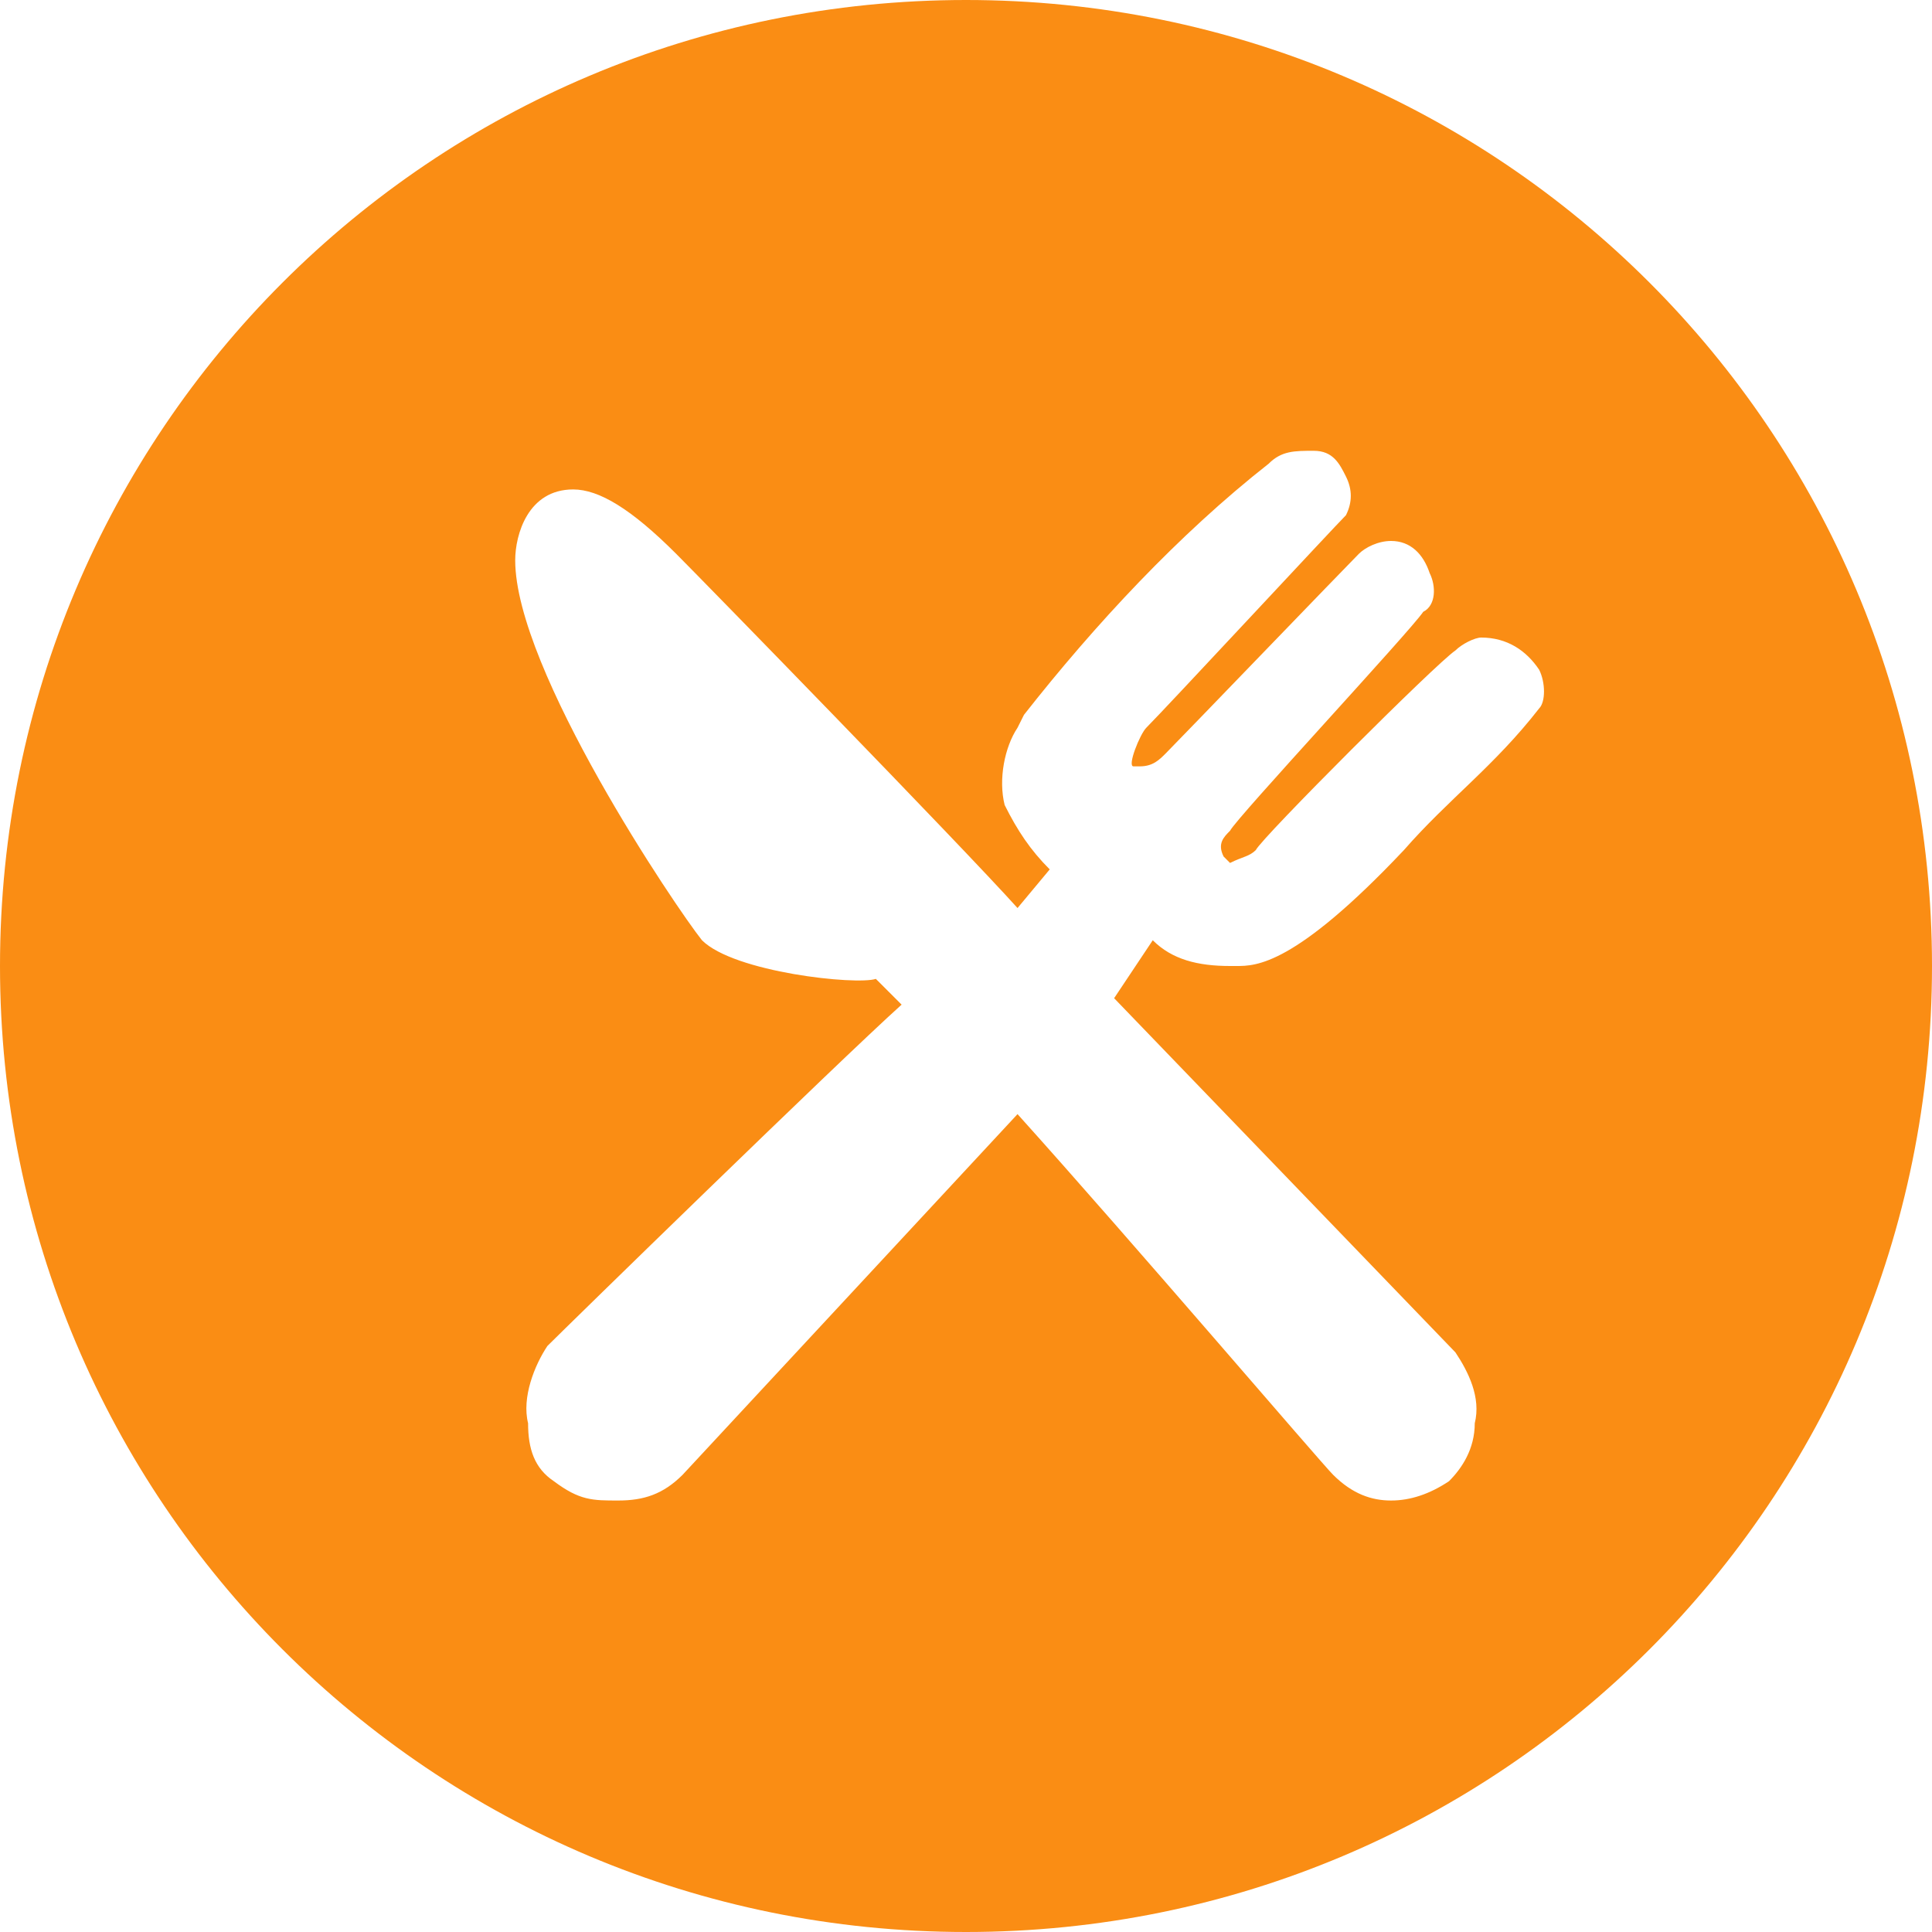
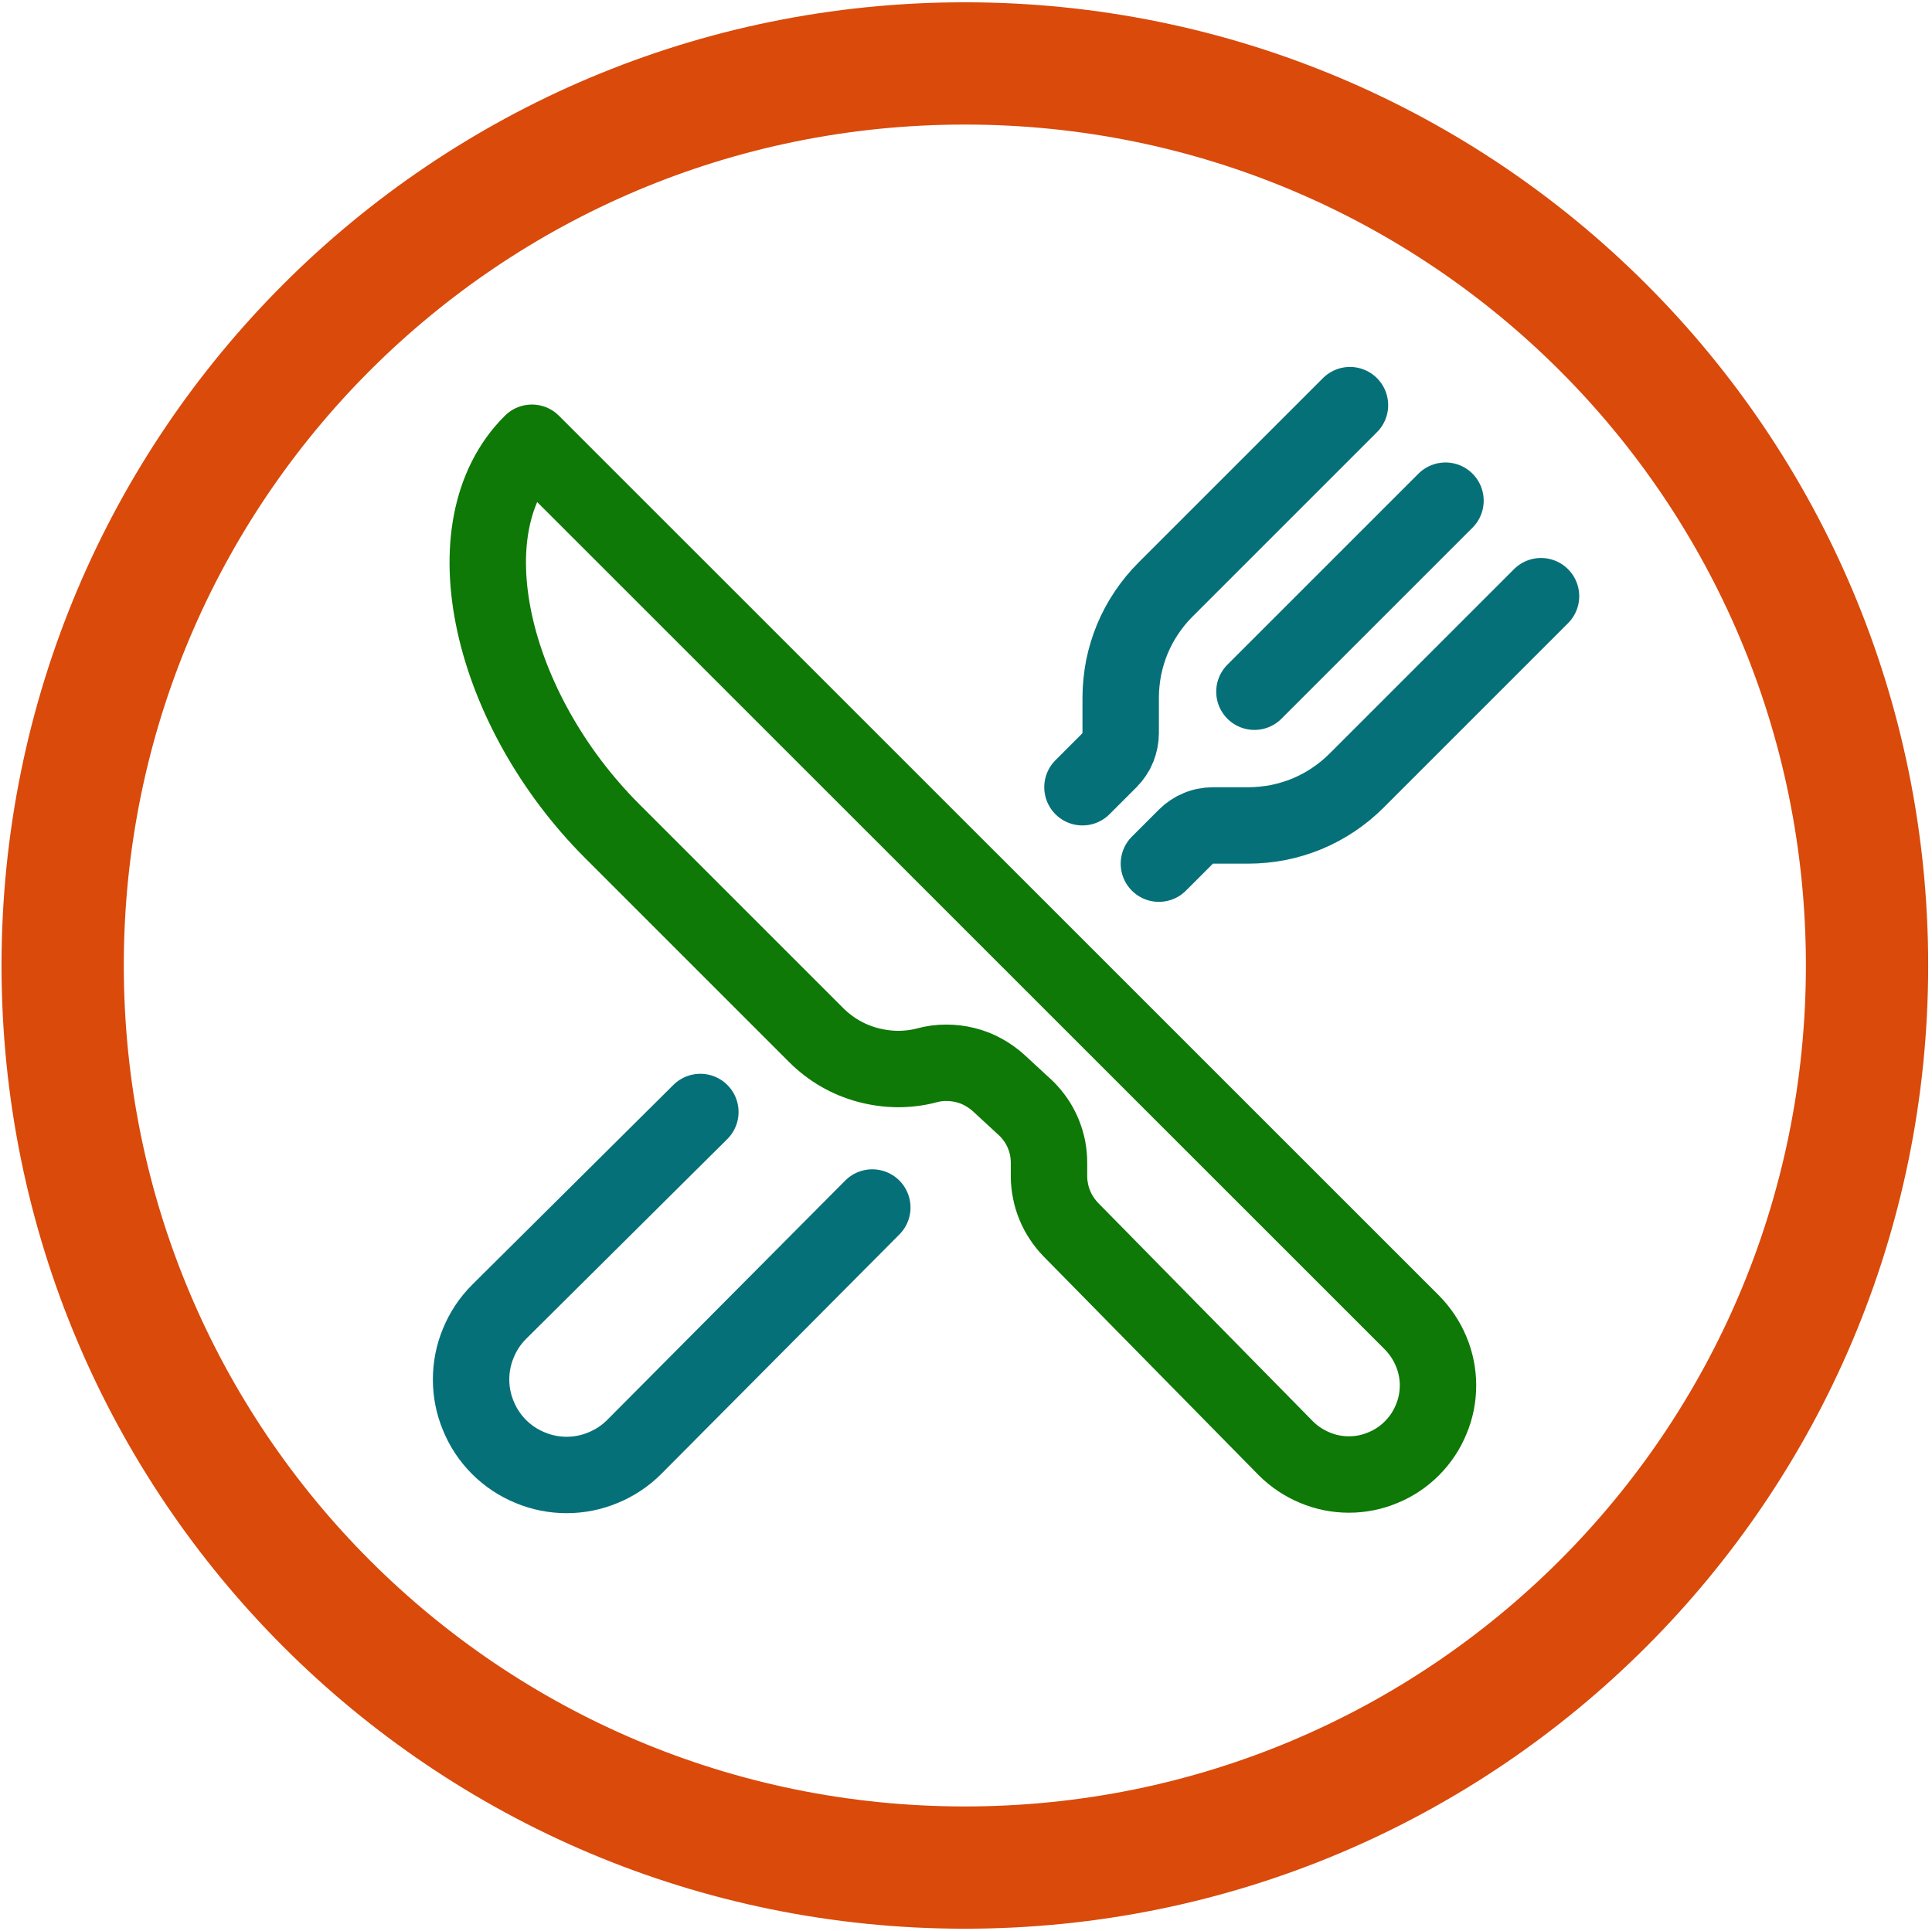
- <svg xmlns="http://www.w3.org/2000/svg" class="svg-icon" style="width: 1em; height: 1em;vertical-align: middle;fill: currentColor;overflow: hidden;" viewBox="0 0 1024 1024" version="1.1">
-   <path d="M512 0C228.693 0 0 228.693 0 512s228.693 512 512 512 512-228.693 512-512S795.307 0 512 0z m303.787 375.467c-23.893 30.72-47.787 47.787-71.68 75.093-58.027 61.44-78.507 61.44-88.747 61.44h-3.413c-17.067 0-30.72-3.413-40.96-13.653l-20.48 30.72 180.907 187.733c6.827 10.24 13.653 23.893 10.24 37.547 0 13.653-6.827 23.893-13.653 30.72-10.24 6.827-20.48 10.24-30.72 10.24-10.24 0-20.48-3.413-30.72-13.653-6.827-6.827-105.813-122.88-167.253-191.147l-177.493 191.147c-10.24 10.24-20.48 13.653-34.133 13.653s-20.48 0-34.133-10.24c-10.24-6.827-13.653-17.067-13.653-30.72-3.413-13.653 3.413-30.72 10.24-40.96 10.24-10.24 153.6-150.187 187.733-180.907l-13.653-13.653c-10.24 3.413-75.093-3.413-92.16-20.48-13.653-17.067-98.987-143.36-98.987-201.387 0-13.653 6.827-37.547 30.72-37.547 13.653 0 30.72 10.24 54.613 34.133 13.653 13.653 150.187 153.6 180.907 187.733l17.067-20.48c-10.24-10.24-17.067-20.48-23.893-34.133-3.413-13.653 0-30.72 6.827-40.96l3.413-6.827c37.547-47.787 81.92-95.573 129.707-133.12 6.827-6.827 13.653-6.827 23.893-6.827s13.653 6.827 17.067 13.653c3.413 6.827 3.413 13.653 0 20.48-6.827 6.827-95.573 102.4-105.813 112.64-3.413 3.413-10.24 20.48-6.827 20.48h3.413c6.827 0 10.24-3.413 13.653-6.827 6.827-6.827 95.573-98.987 102.4-105.813 3.413-3.413 10.24-6.827 17.067-6.827 10.24 0 17.067 6.827 20.48 17.067 3.413 6.827 3.413 17.067-3.413 20.48-6.827 10.24-98.987 109.227-102.4 116.053-3.413 3.413-6.827 6.827-3.413 13.653l3.413 3.413c6.827-3.413 10.24-3.413 13.653-6.827 3.413-6.827 95.573-98.987 105.813-105.813 3.413-3.413 10.24-6.827 13.653-6.827 13.653 0 23.893 6.827 30.72 17.067 3.413 6.827 3.413 17.067 0 20.48z" fill="#FA8D14" />
+ <svg xmlns="http://www.w3.org/2000/svg" version="1.2" viewBox="-276 -232 1264 1262" width="1265" height="1264">
+   <style>.a{fill:none;stroke:#0e7906;stroke-linejoin:round;stroke-width:50}.b{fill:none;stroke:#067079;stroke-linecap:round;stroke-linejoin:round;stroke-width:50}.c{fill:none;stroke:#d94a0b;stroke-linejoin:round;stroke-width:80}</style>
+   <path class="a" d="m72 57.2l575.7 575.6c5.4 5.5 9.7 11.9 12.6 18.9 3 7.1 4.5 14.7 4.5 22.3 0 7.7-1.5 15.3-4.5 22.3-2.9 7.1-7.2 13.5-12.6 18.9-5.4 5.4-11.8 9.7-18.9 12.6-7.1 3-14.6 4.5-22.3 4.5-7.6 0-15.2-1.5-22.3-4.5-7-2.9-13.5-7.2-18.9-12.6l-140.6-143q-3.4-3.5-6.1-7.6-2.7-4-4.5-8.5-1.9-4.5-2.8-9.3-1-4.8-1-9.7v-8.6q0-5-0.9-9.8-1-4.9-2.9-9.5-1.9-4.6-4.7-8.7-2.8-4.1-6.3-7.6l-18.2-16.8c-3.1-2.8-6.5-5.2-10.2-7.2-3.6-2-7.5-3.5-11.6-4.5-4-1-8.2-1.5-12.4-1.5-4.2 0-8.3 0.5-12.4 1.6-6.3 1.7-12.9 2.5-19.5 2.5-6.6-0.1-13.1-1-19.5-2.7-6.3-1.7-12.4-4.2-18.1-7.5-5.7-3.3-11-7.4-15.6-12l-133.5-133.5c-79.2-79.2-108.3-198.8-52.5-254.1z" />
+   <path class="b" d="m607.2 32.6l-120.7 120.7c-4.6 4.6-8.8 9.7-12.4 15.1-3.7 5.5-6.8 11.3-9.3 17.3-2.5 6.1-4.4 12.4-5.7 18.8-1.2 6.4-1.9 13-1.9 19.5v23.2q0 2.5-0.5 4.9-0.5 2.4-1.4 4.7-0.9 2.3-2.3 4.3-1.4 2.1-3.1 3.8l-17.7 17.7" />
+   <path class="b" d="m482.2 332.6l17.7-17.7q1.7-1.7 3.8-3.1 2-1.4 4.3-2.3 2.3-1 4.7-1.4 2.4-0.5 4.9-0.5h23.2c6.5 0 13.1-0.7 19.5-1.9 6.4-1.3 12.7-3.2 18.8-5.7 6-2.5 11.8-5.6 17.3-9.3 5.4-3.6 10.5-7.8 15.1-12.4l120.7-120.7" />
+   <path class="b" d="m669.7 95.1l-125 125" />
+   <path class="b" d="m294.7 557.6l-155.8 156.7c-5.8 5.8-12.7 10.4-20.3 13.5-7.6 3.2-15.7 4.8-23.9 4.8-8.2 0-16.3-1.6-23.9-4.8-7.6-3.1-14.5-7.7-20.3-13.5-5.8-5.8-10.4-12.7-13.5-20.3-3.2-7.6-4.8-15.7-4.8-23.9 0-8.2 1.6-16.3 4.8-23.9 3.1-7.6 7.7-14.5 13.5-20.3l131.7-130.8" />
+   <path fill-rule="evenodd" class="c" d="m355.2 989.5c-326.4 0-590.2-263.9-590.2-590.3 0-326.4 263.8-590.2 590.2-590.2 326.4 0 590.3 263.8 590.3 590.2 0 326.4-263.9 590.3-590.3 590.3z" />
</svg>
